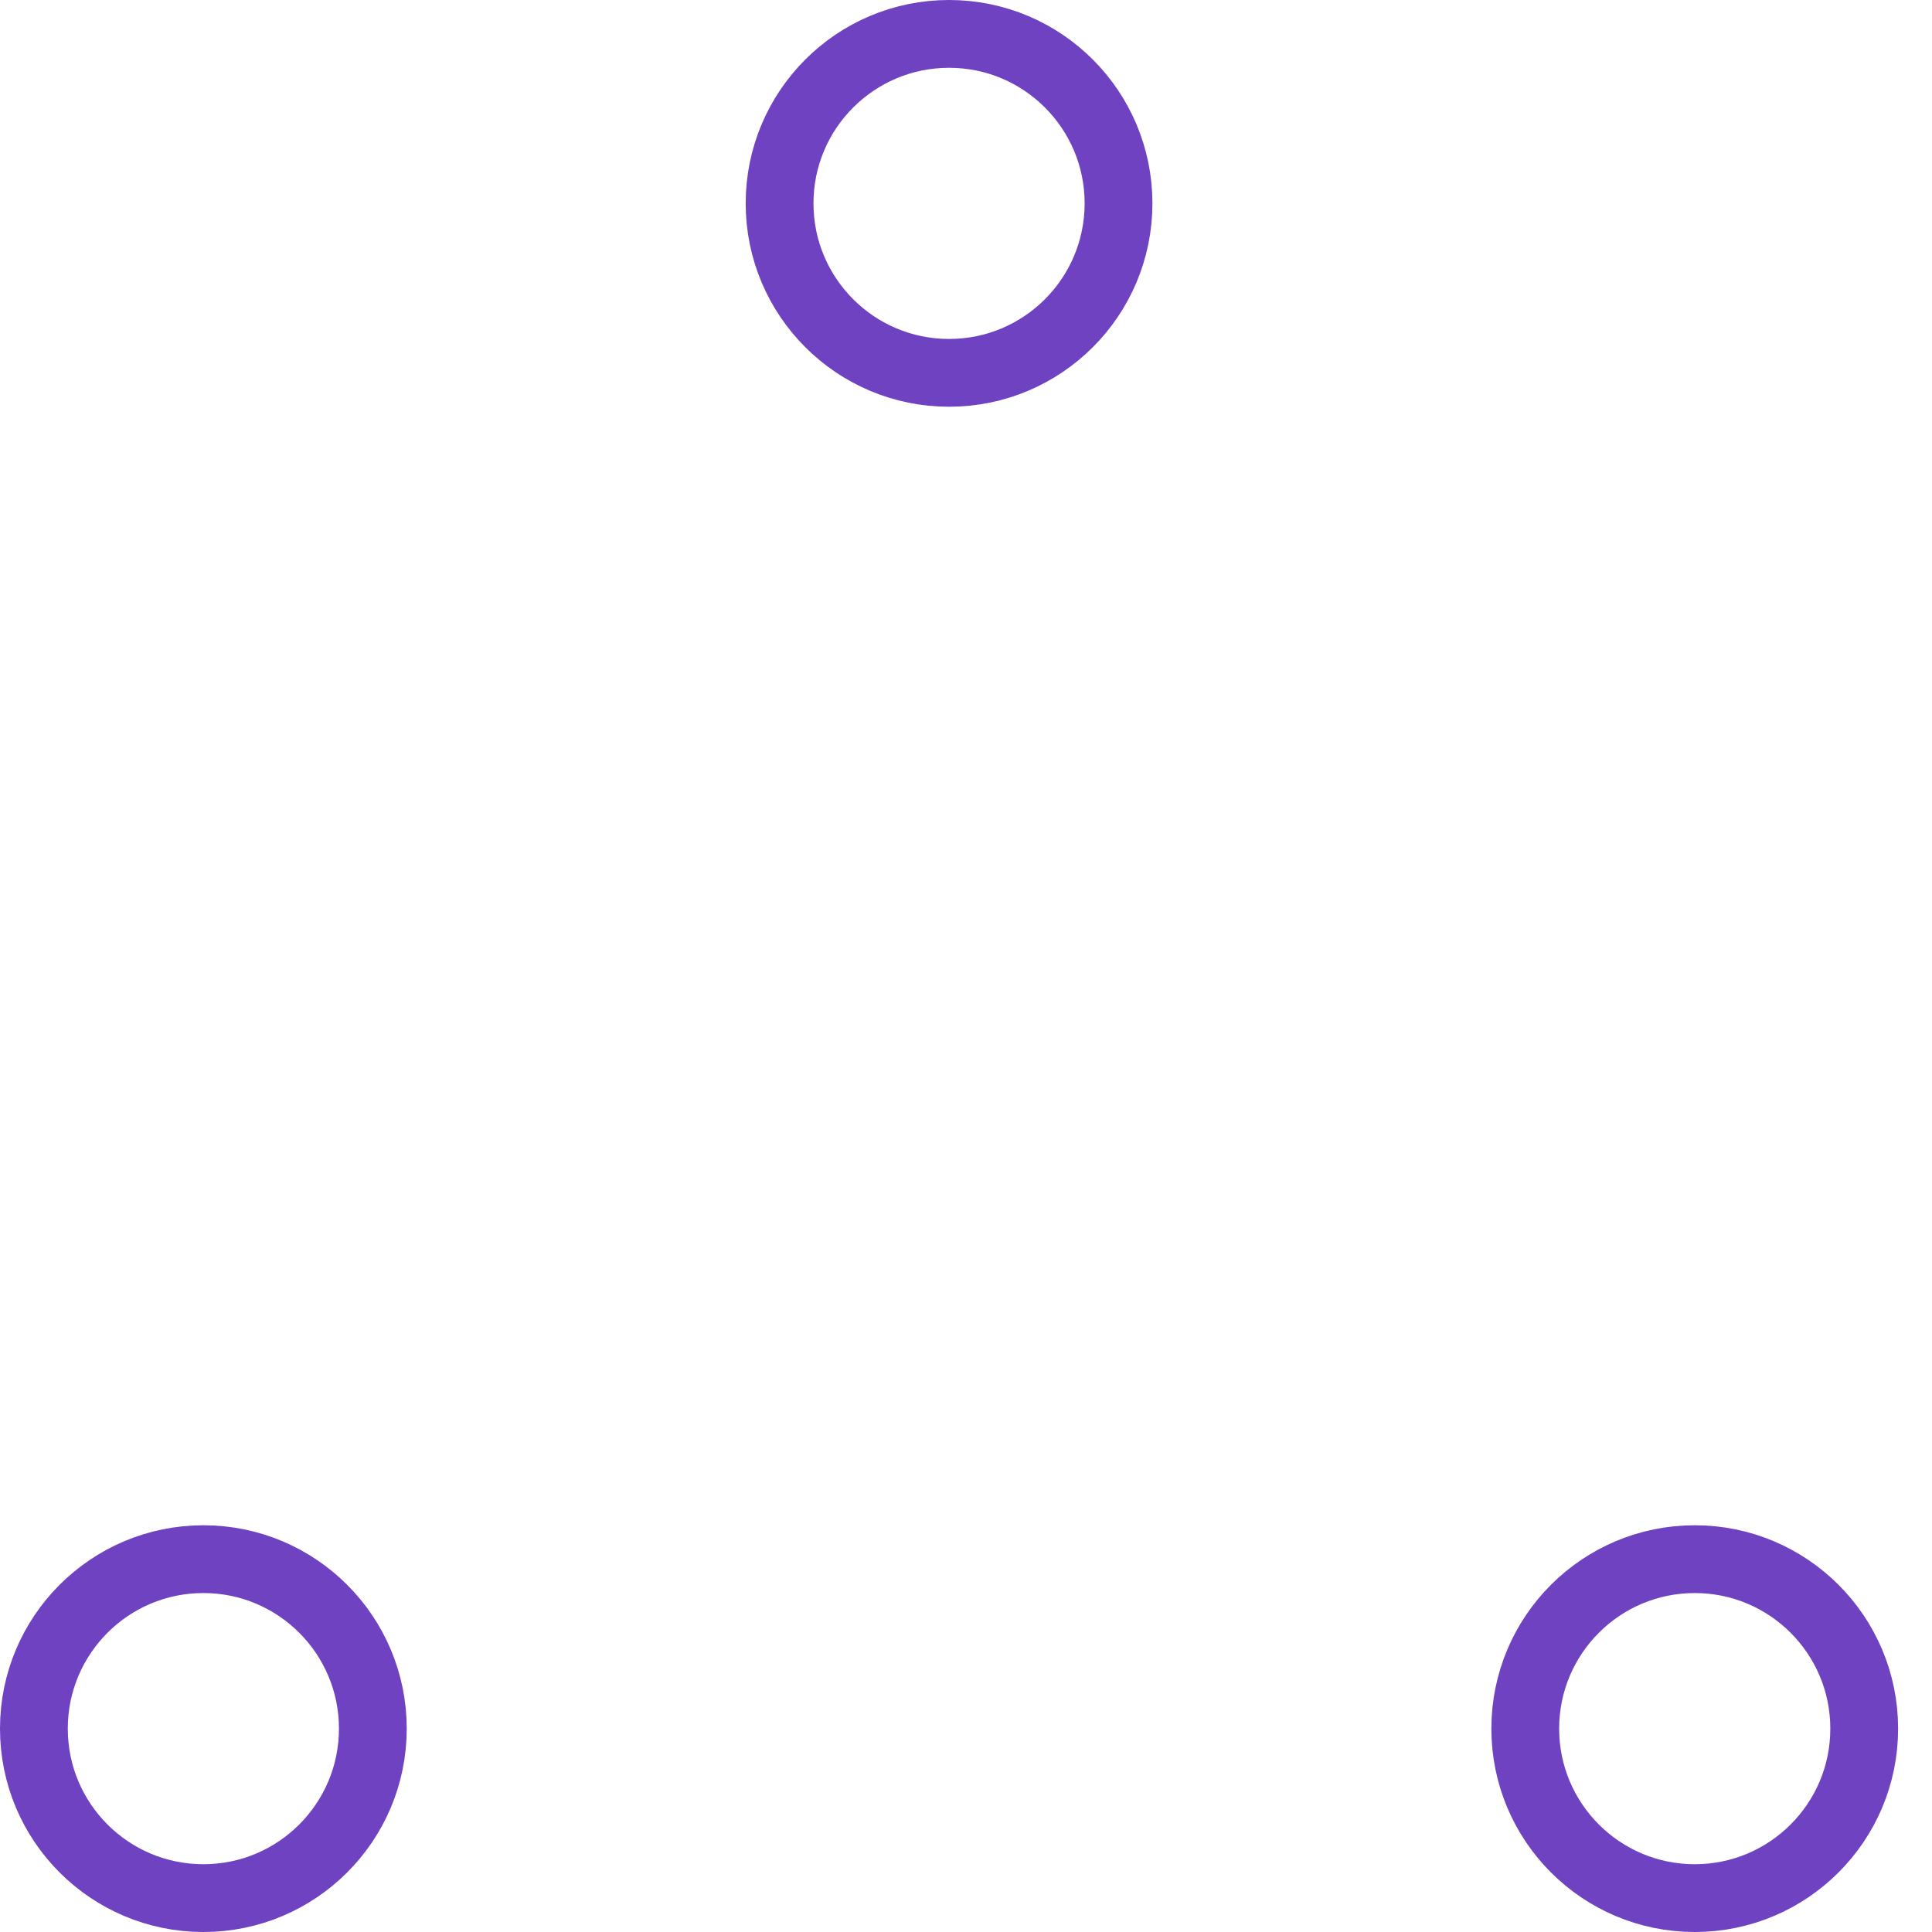
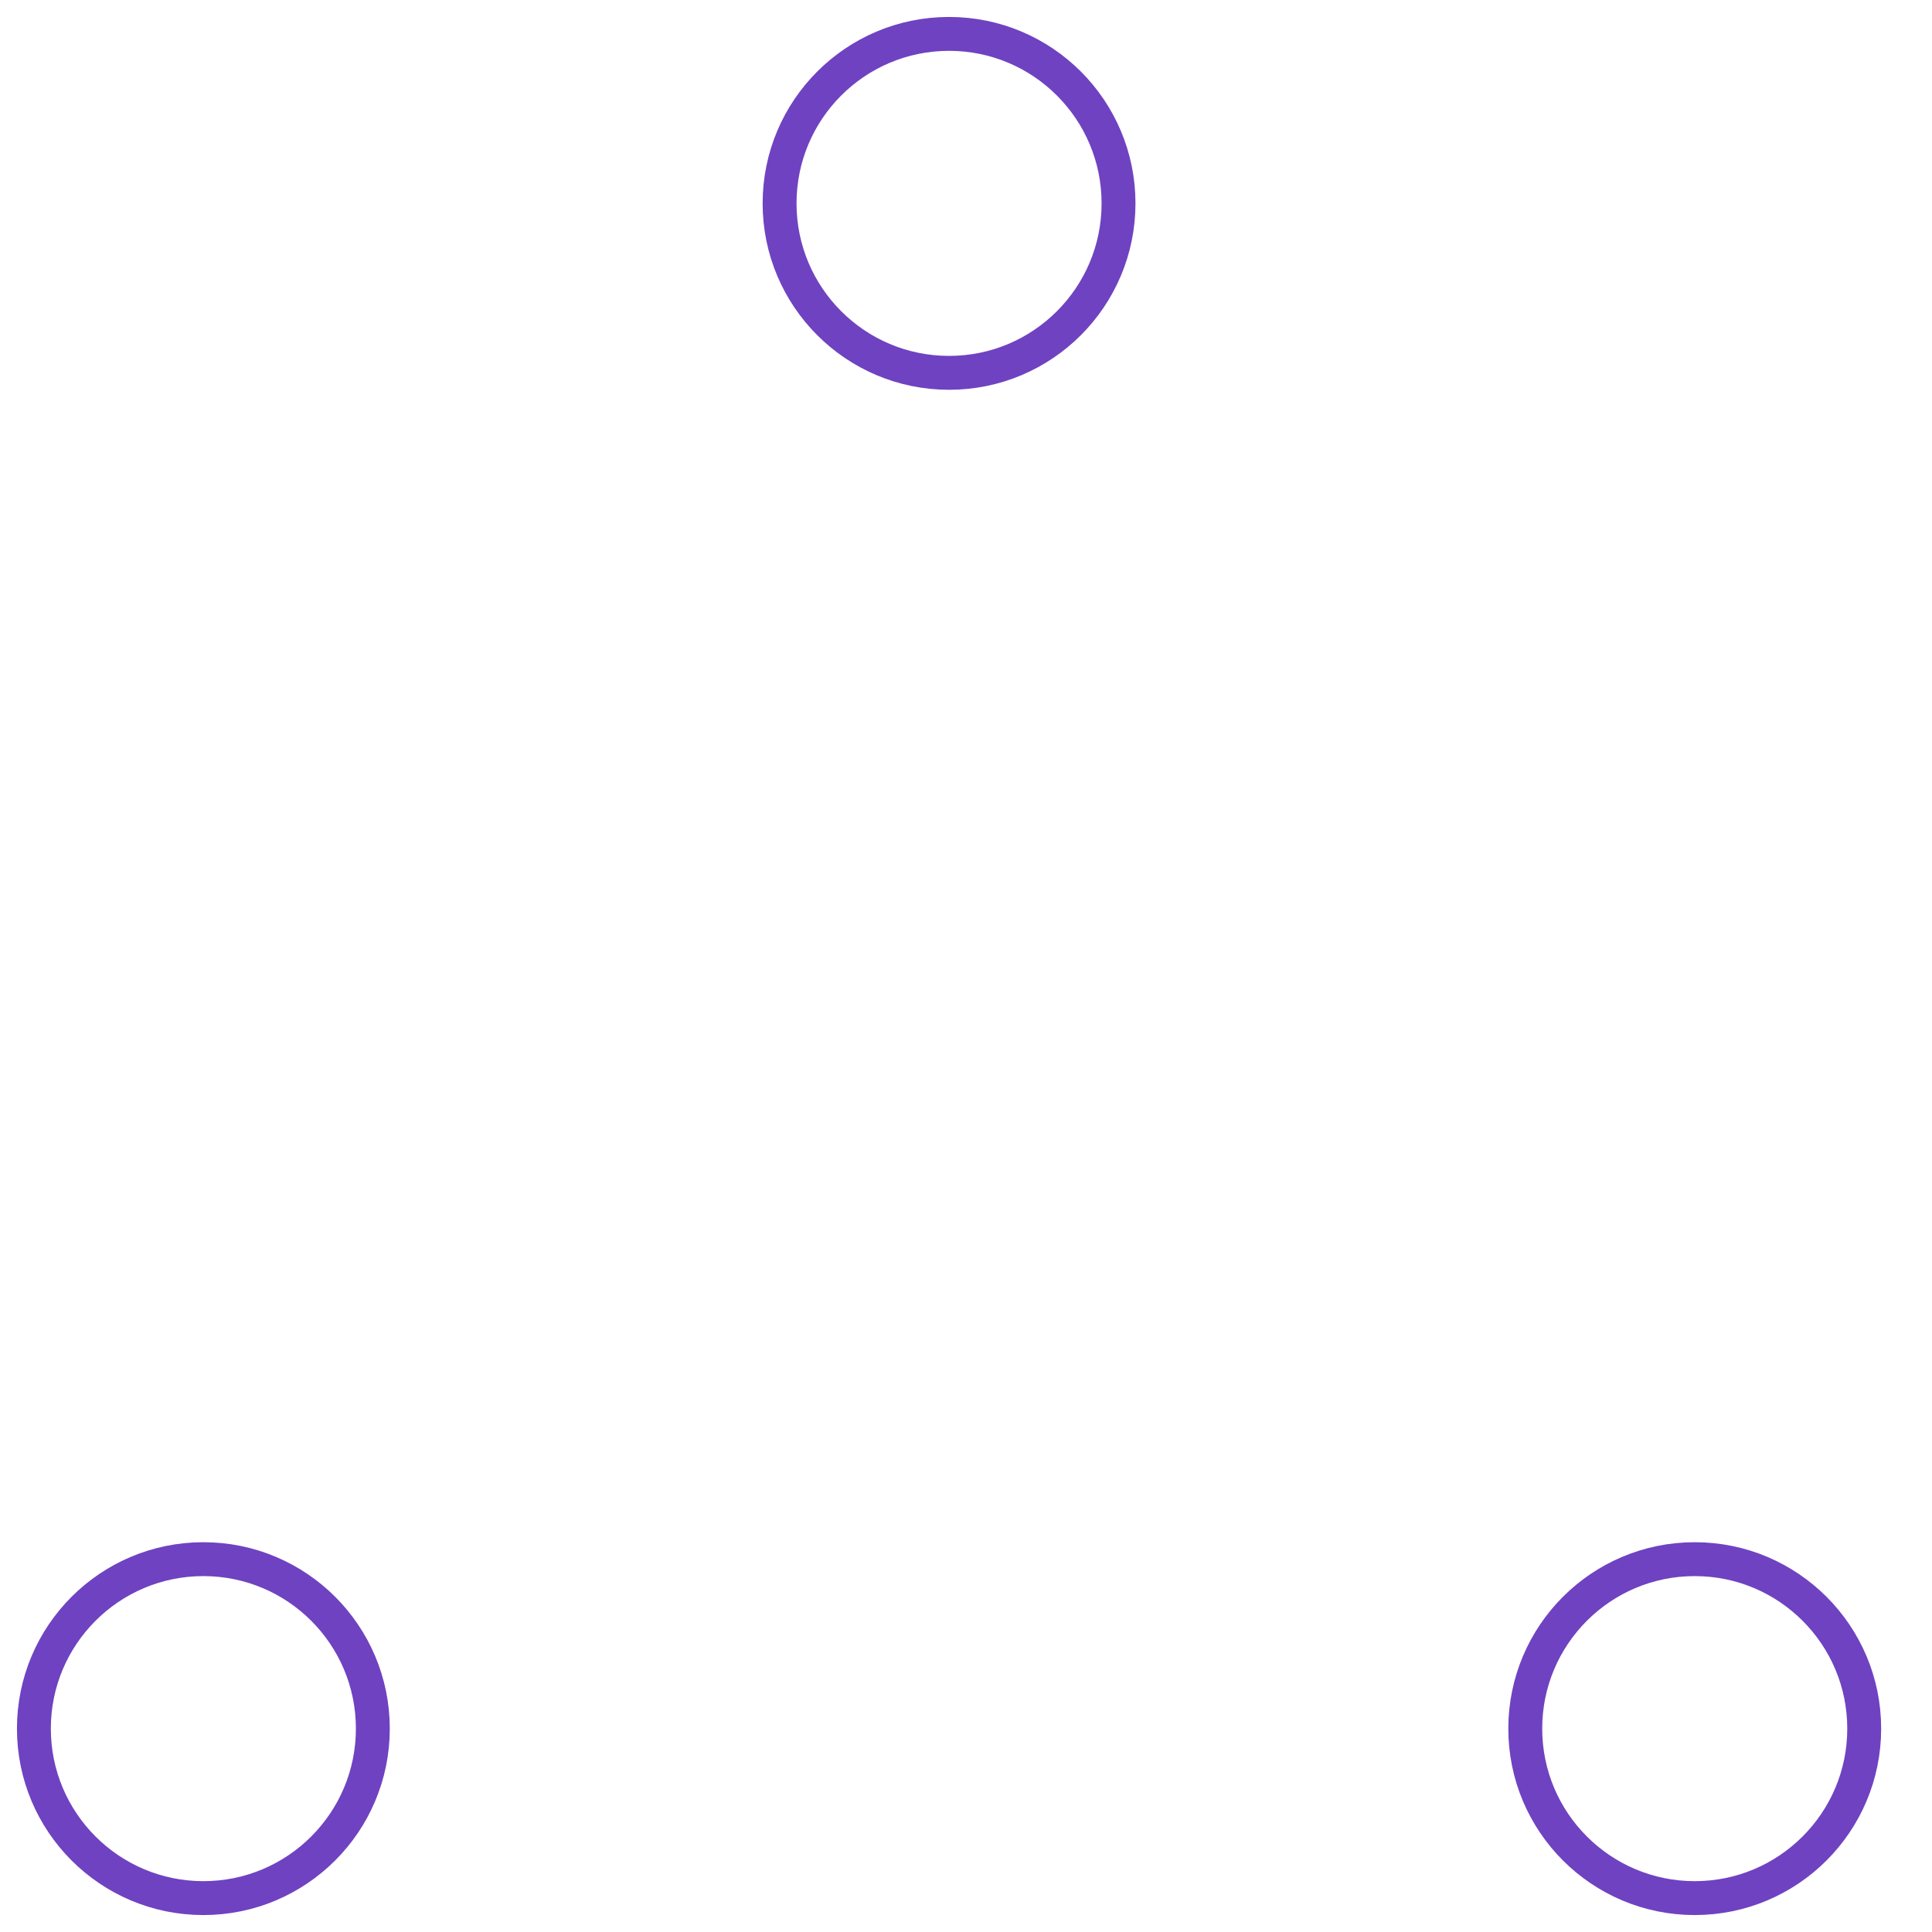
<svg xmlns="http://www.w3.org/2000/svg" width="80" height="80" viewBox="0 0 57 57" stroke="#6f42c1">
  <g fill="none" fill-rule="evenodd">
-     <g transform="translate(1 1)" stroke-width="2">
+     <g transform="translate(1 1)" strokeWidth="2">
      <circle cx="5" cy="50" r="5">
        <animate attributeName="cy" begin="0s" dur="2.2s" values="50;5;50;50" calcMode="linear" repeatCount="indefinite" />
        <animate attributeName="cx" begin="0s" dur="2.2s" values="5;27;49;5" calcMode="linear" repeatCount="indefinite" />
      </circle>
      <circle cx="27" cy="5" r="5">
        <animate attributeName="cy" begin="0s" dur="2.2s" from="5" to="5" values="5;50;50;5" calcMode="linear" repeatCount="indefinite" />
        <animate attributeName="cx" begin="0s" dur="2.2s" from="27" to="27" values="27;49;5;27" calcMode="linear" repeatCount="indefinite" />
      </circle>
      <circle cx="49" cy="50" r="5">
        <animate attributeName="cy" begin="0s" dur="2.2s" values="50;50;5;50" calcMode="linear" repeatCount="indefinite" />
        <animate attributeName="cx" from="49" to="49" begin="0s" dur="2.2s" values="49;5;27;49" calcMode="linear" repeatCount="indefinite" />
      </circle>
    </g>
  </g>
</svg>
